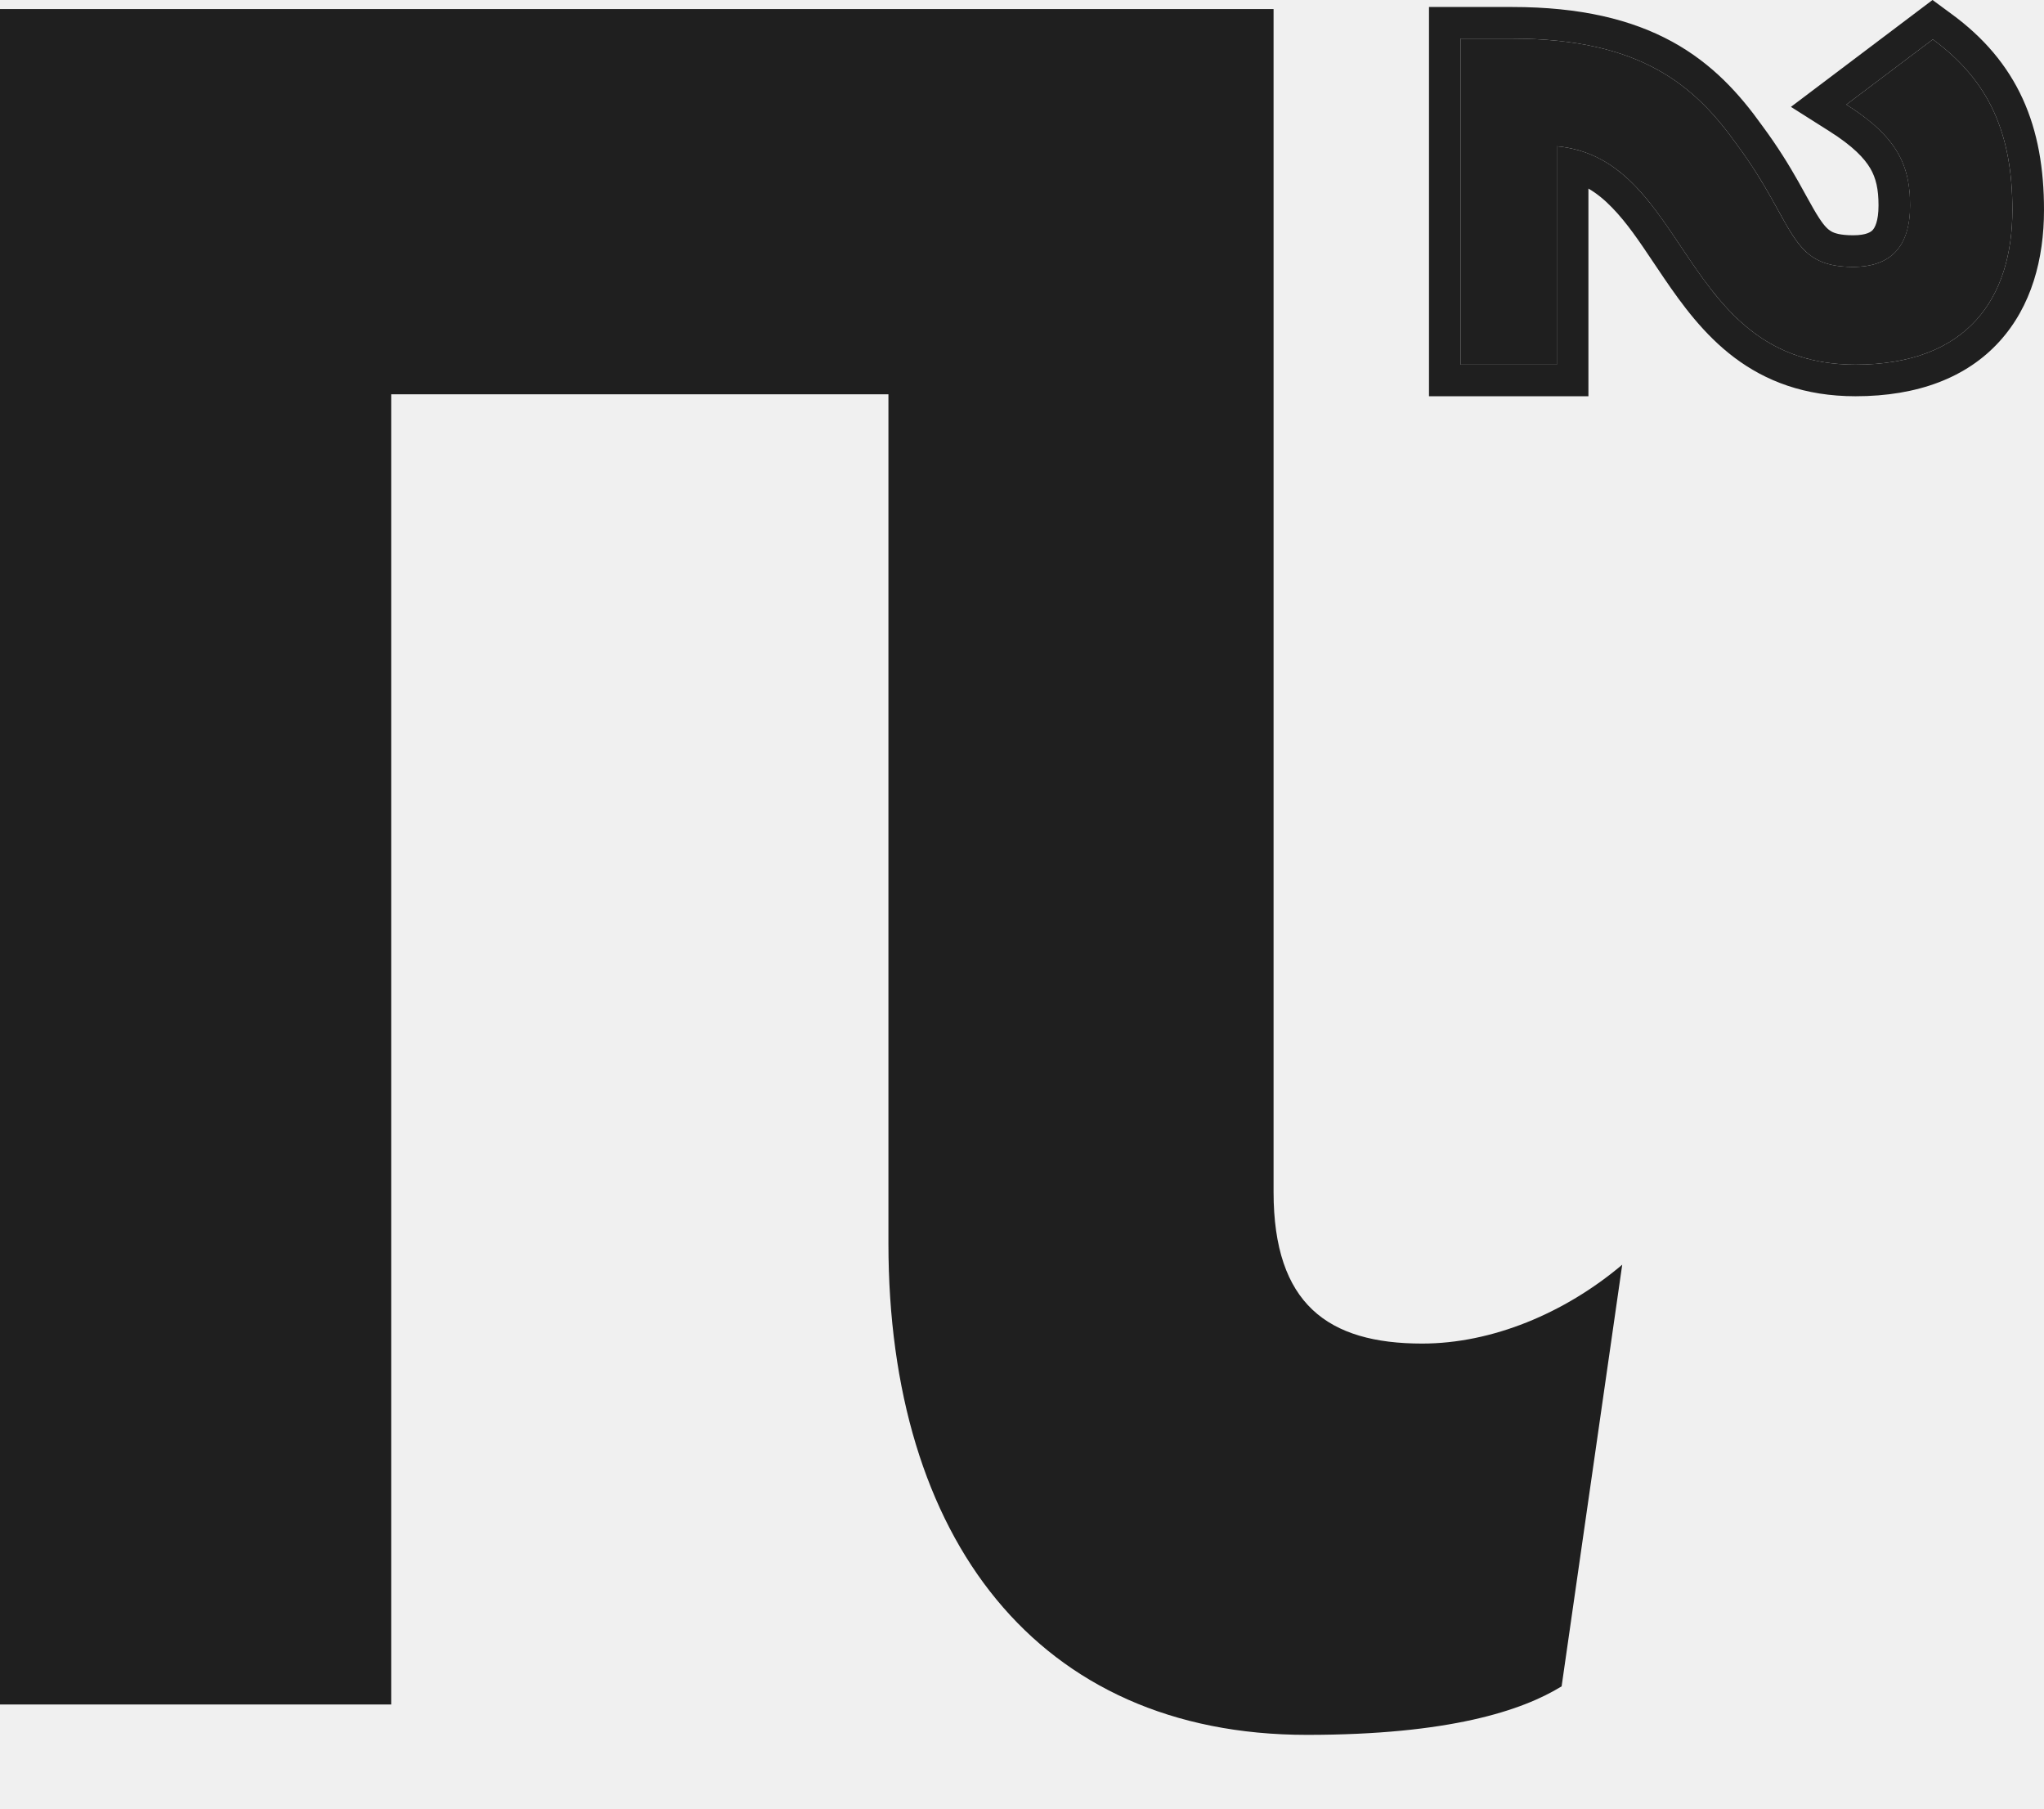
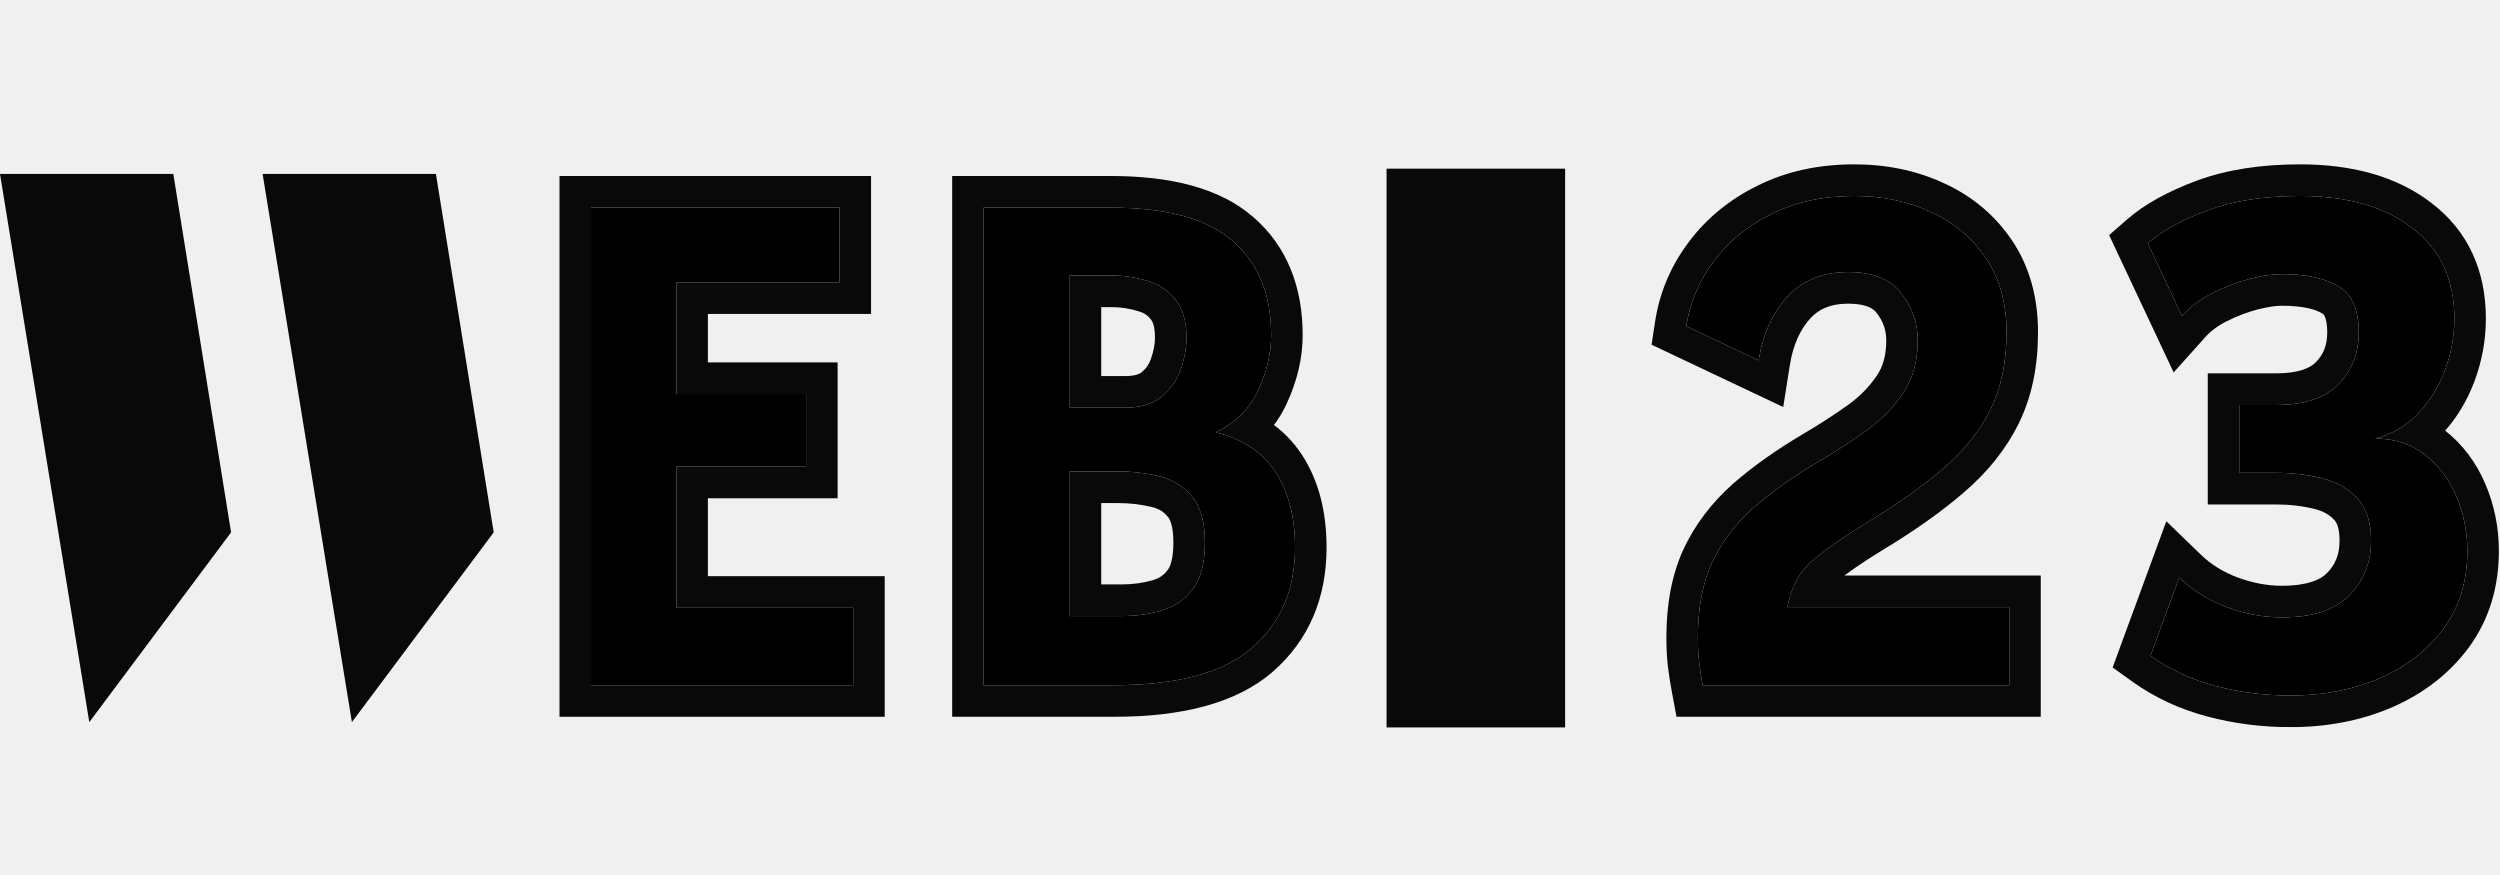
- <svg xmlns="http://www.w3.org/2000/svg" width="26" height="23" viewBox="0 0 26 23" fill="none">
-   <path d="M20.635 16.083L19.864 21.445C19.363 21.753 18.437 22.062 16.624 22.062C13.191 22.062 11.301 19.555 11.301 15.813V5.014H4.976V21.676H0V0.115H16.2V15.158C16.2 16.585 16.894 17.086 18.09 17.086C18.977 17.086 19.903 16.701 20.635 16.083Z" fill="#1F1F1F" />
-   <path d="M18.578 0.491L19.234 0.491C20.873 0.491 21.558 1.089 22.088 1.831C22.85 2.854 22.744 3.394 23.573 3.394C24.055 3.394 24.296 3.133 24.296 2.612C24.296 2.111 24.142 1.745 23.486 1.33L24.586 0.501C25.309 1.031 25.598 1.706 25.598 2.67C25.598 3.789 25.029 4.637 23.602 4.637C21.365 4.637 21.49 2.015 19.803 1.86L19.803 4.637L18.578 4.637L18.578 0.491Z" fill="#1F1F1F" />
-   <path fill-rule="evenodd" clip-rule="evenodd" d="M18.177 0.089L19.234 0.089C20.103 0.089 20.754 0.248 21.27 0.53C21.785 0.812 22.13 1.199 22.413 1.595C22.615 1.867 22.76 2.106 22.875 2.309C22.916 2.381 22.951 2.445 22.982 2.502C23.044 2.613 23.09 2.698 23.141 2.775C23.21 2.881 23.256 2.921 23.295 2.943C23.334 2.965 23.408 2.992 23.573 2.992C23.744 2.992 23.801 2.947 23.821 2.925C23.846 2.898 23.895 2.818 23.895 2.612C23.895 2.405 23.863 2.266 23.791 2.142C23.714 2.011 23.569 1.858 23.272 1.67L22.781 1.359L24.582 -6.19678e-08L24.823 0.177C25.233 0.477 25.534 0.83 25.729 1.256C25.922 1.678 26 2.149 26 2.67C26 3.292 25.842 3.894 25.432 4.344C25.017 4.8 24.397 5.039 23.602 5.039C22.955 5.039 22.458 4.846 22.06 4.546C21.674 4.255 21.396 3.874 21.164 3.533C21.12 3.468 21.079 3.406 21.038 3.346C20.852 3.068 20.694 2.833 20.506 2.64C20.41 2.541 20.312 2.46 20.205 2.398L20.205 5.039L18.177 5.039L18.177 0.089ZM19.803 1.86C19.95 1.874 20.083 1.906 20.205 1.953C20.724 2.155 21.045 2.634 21.379 3.132C21.869 3.864 22.387 4.637 23.602 4.637C25.029 4.637 25.598 3.789 25.598 2.67C25.598 1.706 25.309 1.031 24.586 0.501L23.486 1.33C23.619 1.414 23.731 1.496 23.826 1.577C24.198 1.898 24.297 2.213 24.297 2.612C24.297 3.133 24.055 3.394 23.573 3.394C23.016 3.394 22.881 3.15 22.621 2.679C22.494 2.45 22.338 2.166 22.088 1.831C21.558 1.089 20.873 0.491 19.234 0.491L18.578 0.491L18.578 4.637L19.803 4.637L19.803 1.86Z" fill="#1F1F1F" />
+ <svg xmlns="http://www.w3.org/2000/svg" width="120" height="42" viewBox="0 0 120 42" fill="none">
+   <g clip-path="url(#clip0_1_16)">
+     <path d="M8.319 8.349H0L4.286 34.663L11.092 25.554L8.319 8.349Z" fill="#090909" />
+     <path d="M20.924 8.349H12.605L16.891 34.663L23.698 25.554L20.924 8.349Z" fill="#090909" />
+     <path d="M75.126 8.096H66.555V34.916H75.126V8.096Z" fill="#090909" />
+     <path d="M85.792 29.142H96.444V32.892H81.729C81.663 32.541 81.609 32.19 81.565 31.839C81.521 31.477 81.499 31.061 81.499 30.589C81.499 29.197 81.723 28.007 82.171 27.02C82.63 26.034 83.296 25.151 84.17 24.373C85.055 23.594 86.142 22.827 87.431 22.07C88.141 21.654 88.851 21.193 89.561 20.689C90.271 20.184 90.861 19.587 91.331 18.896C91.812 18.195 92.052 17.345 92.052 16.347C92.052 15.492 91.784 14.73 91.249 14.061C90.725 13.392 89.878 13.058 88.709 13.058C87.497 13.058 86.525 13.453 85.792 14.242C85.071 15.031 84.613 16.051 84.416 17.301L80.942 15.656C81.117 14.516 81.559 13.475 82.27 12.532C82.98 11.578 83.908 10.821 85.055 10.262C86.202 9.692 87.518 9.407 89.004 9.407C90.359 9.407 91.588 9.665 92.691 10.18C93.795 10.684 94.674 11.424 95.329 12.4C95.985 13.376 96.313 14.56 96.313 15.952C96.313 17.378 96.056 18.611 95.543 19.653C95.029 20.694 94.27 21.643 93.265 22.498C92.27 23.353 91.047 24.219 89.594 25.096C88.567 25.721 87.721 26.308 87.055 26.856C86.399 27.393 85.978 28.155 85.792 29.142Z" fill="black" />
+     <mask id="mask0_1_16" style="mask-type:luminance" maskUnits="userSpaceOnUse" x="79" y="7" width="20" height="28">
+       <path d="M98.319 7.59H79.16V34.41H98.319V7.59Z" fill="white" />
+       <path d="M85.792 29.142H96.444V32.892H81.729C81.663 32.541 81.609 32.19 81.565 31.839C81.521 31.477 81.499 31.061 81.499 30.589C81.499 29.197 81.723 28.007 82.171 27.02C82.63 26.034 83.296 25.151 84.17 24.373C85.055 23.594 86.142 22.827 87.431 22.07C88.141 21.654 88.851 21.193 89.561 20.689C90.271 20.184 90.861 19.587 91.331 18.896C91.812 18.195 92.052 17.345 92.052 16.347C92.052 15.492 91.784 14.73 91.249 14.061C90.725 13.392 89.878 13.058 88.709 13.058C87.497 13.058 86.525 13.453 85.792 14.242C85.071 15.031 84.613 16.051 84.416 17.301L80.942 15.656C81.117 14.516 81.559 13.475 82.27 12.532C82.98 11.578 83.908 10.821 85.055 10.262C86.202 9.692 87.518 9.407 89.004 9.407C90.359 9.407 91.588 9.665 92.691 10.18C93.795 10.684 94.674 11.424 95.329 12.4C95.985 13.376 96.313 14.56 96.313 15.952C96.313 17.378 96.056 18.611 95.543 19.653C95.029 20.694 94.27 21.643 93.265 22.498C92.27 23.353 91.047 24.219 89.594 25.096C88.567 25.721 87.721 26.308 87.055 26.856C86.399 27.393 85.978 28.155 85.792 29.142Z" fill="black" />
+     </mask>
+     <g mask="url(#mask0_1_16)">
+       <path d="M85.793 29.142L84.306 28.86L83.967 30.66H85.793V29.142ZM96.444 29.142H97.956V27.624H96.444V29.142ZM96.444 32.892V34.41H97.956V32.892H96.444ZM81.729 32.892L80.242 33.171L80.473 34.41H81.729V32.892ZM81.565 31.839L80.063 32.022L80.064 32.027L81.565 31.839ZM82.171 27.02L80.8 26.378L80.797 26.385L80.794 26.391L82.171 27.02ZM84.17 24.373L83.173 23.231L83.17 23.234L83.166 23.237L84.17 24.373ZM91.331 18.896L90.085 18.036L90.082 18.04L91.331 18.896ZM91.249 14.061L90.061 15L90.065 15.006L90.07 15.012L91.249 14.061ZM85.793 14.242L84.685 13.208L84.681 13.212L84.678 13.216L85.793 14.242ZM84.416 17.301L83.771 18.674L85.595 19.538L85.91 17.538L84.416 17.301ZM80.942 15.656L79.447 15.425L79.275 16.546L80.297 17.029L80.942 15.656ZM82.27 12.532L83.476 13.447L83.479 13.444L83.481 13.44L82.27 12.532ZM85.055 10.262L85.716 11.628L85.721 11.625L85.726 11.623L85.055 10.262ZM92.691 10.18L92.053 11.556L92.059 11.559L92.064 11.562L92.691 10.18ZM93.265 22.498L92.287 21.34L92.284 21.343L92.281 21.345L93.265 22.498ZM89.594 25.096L88.815 23.795L88.81 23.798L89.594 25.096ZM87.055 26.856L88.011 28.032L88.013 28.03L87.055 26.856ZM85.793 30.66H96.444V27.624H85.793V30.66ZM94.931 29.142V32.892H97.956V29.142H94.931ZM96.444 31.373H81.729V34.41H96.444V31.373ZM83.216 32.612C83.156 32.291 83.106 31.971 83.066 31.651L80.064 32.027C80.111 32.409 80.171 32.791 80.242 33.171L83.216 32.612ZM83.066 31.656C83.032 31.37 83.012 31.016 83.012 30.589H79.987C79.987 31.105 80.01 31.585 80.063 32.022L83.066 31.656ZM83.012 30.589C83.012 29.355 83.211 28.391 83.548 27.65L80.794 26.391C80.235 27.623 79.987 29.039 79.987 30.589H83.012ZM83.542 27.662C83.907 26.878 84.443 26.16 85.174 25.508L83.166 23.237C82.15 24.143 81.353 25.19 80.8 26.378L83.542 27.662ZM85.167 25.514C85.963 24.814 86.968 24.101 88.195 23.381L86.668 20.76C85.317 21.553 84.147 22.375 83.173 23.231L85.167 25.514ZM88.195 23.381C88.945 22.941 89.691 22.456 90.435 21.928L88.688 19.45C88.011 19.93 87.338 20.366 86.668 20.76L88.195 23.381ZM90.435 21.928C91.286 21.324 92.005 20.598 92.581 19.752L90.082 18.04C89.718 18.575 89.257 19.045 88.688 19.45L90.435 21.928ZM92.578 19.756C93.26 18.76 93.565 17.598 93.565 16.347H90.54C90.54 17.092 90.364 17.629 90.085 18.036L92.578 19.756ZM93.565 16.347C93.565 15.145 93.178 14.048 92.428 13.11L90.07 15.012C90.39 15.412 90.54 15.839 90.54 16.347H93.565ZM92.438 13.122C91.528 11.962 90.155 11.54 88.709 11.54V14.576C89.601 14.576 89.921 14.822 90.061 15L92.438 13.122ZM88.709 11.54C87.136 11.54 85.742 12.069 84.685 13.208L86.9 15.276C87.308 14.837 87.857 14.576 88.709 14.576V11.54ZM84.678 13.216C83.721 14.263 83.156 15.574 82.922 17.064L85.91 17.538C86.069 16.528 86.422 15.8 86.907 15.268L84.678 13.216ZM85.061 15.928L81.587 14.283L80.297 17.029L83.771 18.674L85.061 15.928ZM82.437 15.887C82.573 15.002 82.913 14.194 83.476 13.447L81.062 11.616C80.205 12.755 79.661 14.03 79.447 15.425L82.437 15.887ZM83.481 13.44C84.036 12.695 84.769 12.089 85.716 11.628L84.394 8.897C83.047 9.554 81.923 10.461 81.058 11.623L83.481 13.44ZM85.726 11.623C86.633 11.172 87.714 10.925 89.004 10.925V7.889C87.323 7.889 85.771 8.212 84.384 8.902L85.726 11.623ZM89.004 10.925C90.163 10.925 91.171 11.144 92.053 11.556L93.329 8.804C92.005 8.185 90.554 7.889 89.004 7.889V10.925ZM92.064 11.562C92.922 11.954 93.581 12.513 94.075 13.249L96.584 11.552C95.767 10.335 94.666 9.415 93.318 8.798L92.064 11.562ZM94.075 13.249C94.533 13.931 94.8 14.806 94.8 15.952H97.825C97.825 14.314 97.436 12.821 96.584 11.552L94.075 13.249ZM94.8 15.952C94.8 17.196 94.576 18.189 94.187 18.98L96.898 20.326C97.536 19.033 97.825 17.559 97.825 15.952H94.8ZM94.187 18.98C93.776 19.811 93.156 20.6 92.287 21.34L94.243 23.656C95.384 22.685 96.281 21.577 96.898 20.326L94.187 18.98ZM92.281 21.345C91.366 22.132 90.215 22.95 88.815 23.795L90.374 26.397C91.879 25.488 93.175 24.574 94.249 23.651L92.281 21.345ZM88.81 23.798C87.744 24.447 86.834 25.075 86.096 25.682L88.013 28.03C88.607 27.541 89.391 26.995 90.379 26.394L88.81 23.798ZM86.097 25.68C85.117 26.483 84.546 27.589 84.306 28.86L87.279 29.424C87.411 28.721 87.68 28.303 88.011 28.032L86.097 25.68Z" fill="#090909" />
+     </g>
+     <path d="M109.944 33.385C108.698 33.385 107.497 33.231 106.339 32.925C105.181 32.617 104.143 32.135 103.225 31.477L104.602 27.728C105.224 28.331 105.984 28.802 106.88 29.142C107.775 29.471 108.654 29.635 109.518 29.635C110.992 29.635 112.074 29.285 112.762 28.583C113.462 27.881 113.811 27.004 113.811 25.951C113.811 25.063 113.593 24.389 113.155 23.929C112.729 23.457 112.167 23.134 111.468 22.958C110.769 22.783 110.02 22.695 109.223 22.695H107.486V19.439H109.255C110.599 19.439 111.593 19.11 112.238 18.452C112.893 17.783 113.221 16.95 113.221 15.952C113.221 14.867 112.899 14.132 112.254 13.749C111.61 13.354 110.697 13.157 109.518 13.157C109.092 13.157 108.578 13.233 107.977 13.387C107.387 13.54 106.797 13.765 106.208 14.061C105.618 14.357 105.126 14.724 104.733 15.163L103.094 11.677C103.771 11.085 104.727 10.558 105.962 10.098C107.207 9.637 108.687 9.407 110.403 9.407C112.664 9.407 114.461 9.922 115.794 10.953C117.138 11.973 117.809 13.42 117.809 15.295C117.809 16.128 117.662 16.945 117.367 17.745C117.072 18.545 116.641 19.247 116.072 19.85C115.504 20.442 114.816 20.842 114.008 21.051C114.936 21.051 115.728 21.308 116.384 21.823C117.05 22.339 117.558 23.008 117.908 23.83C118.257 24.652 118.432 25.524 118.432 26.445C118.432 27.892 118.05 29.137 117.285 30.178C116.52 31.209 115.493 32.004 114.204 32.563C112.926 33.111 111.506 33.385 109.944 33.385Z" fill="black" />
+     <mask id="mask1_1_16" style="mask-type:luminance" maskUnits="userSpaceOnUse" x="100" y="7" width="20" height="28">
+       <path d="M120 7.59H100.84V34.916H120V7.59Z" fill="white" />
+       <path d="M109.944 33.385C108.698 33.385 107.497 33.231 106.339 32.925C105.181 32.617 104.143 32.135 103.225 31.477L104.602 27.728C105.224 28.331 105.984 28.802 106.88 29.142C107.775 29.471 108.654 29.635 109.518 29.635C110.992 29.635 112.074 29.285 112.762 28.583C113.462 27.881 113.811 27.004 113.811 25.951C113.811 25.063 113.593 24.389 113.155 23.929C112.729 23.457 112.167 23.134 111.468 22.958C110.769 22.783 110.02 22.695 109.223 22.695H107.486V19.439H109.255C110.599 19.439 111.593 19.11 112.238 18.452C112.893 17.783 113.221 16.95 113.221 15.952C113.221 14.867 112.899 14.132 112.254 13.749C111.61 13.354 110.697 13.157 109.518 13.157C109.092 13.157 108.578 13.233 107.977 13.387C107.387 13.54 106.797 13.765 106.208 14.061C105.618 14.357 105.126 14.724 104.733 15.163L103.094 11.677C103.771 11.085 104.727 10.558 105.962 10.098C107.207 9.637 108.687 9.407 110.403 9.407C112.664 9.407 114.461 9.922 115.794 10.953C117.138 11.973 117.809 13.42 117.809 15.295C117.809 16.128 117.662 16.945 117.367 17.745C117.072 18.545 116.641 19.247 116.072 19.85C115.504 20.442 114.816 20.842 114.008 21.051C114.936 21.051 115.728 21.308 116.384 21.823C117.05 22.339 117.558 23.008 117.908 23.83C118.257 24.652 118.432 25.524 118.432 26.445C118.432 27.892 118.05 29.137 117.285 30.178C116.52 31.209 115.493 32.004 114.204 32.563C112.926 33.111 111.506 33.385 109.944 33.385Z" fill="black" />
+     </mask>
+     <g mask="url(#mask1_1_16)">
+       <path d="M103.225 31.477L101.806 30.952L101.407 32.039L102.346 32.712L103.225 31.477ZM104.602 27.728L105.652 26.635L103.984 25.02L103.182 27.203L104.602 27.728ZM106.88 29.142L106.345 30.562L106.352 30.565L106.36 30.568L106.88 29.142ZM112.762 28.583L111.693 27.509L111.688 27.514L111.684 27.518L112.762 28.583ZM113.155 23.929L112.035 24.948L112.047 24.962L112.06 24.976L113.155 23.929ZM107.486 22.695H105.973V24.213H107.486V22.695ZM107.486 19.439V17.921H105.973V19.439H107.486ZM112.254 13.749L111.466 15.045L111.474 15.05L111.483 15.054L112.254 13.749ZM107.977 13.387L107.604 11.916L107.598 11.917L107.977 13.387ZM104.733 15.163L103.365 15.811L104.335 17.876L105.857 16.179L104.733 15.163ZM103.094 11.677L102.101 10.532L101.238 11.286L101.726 12.324L103.094 11.677ZM105.962 10.098L105.439 8.673L105.435 8.675L105.962 10.098ZM115.794 10.953L114.87 12.155L114.876 12.16L114.881 12.164L115.794 10.953ZM116.072 19.85L117.162 20.903L117.166 20.898L117.171 20.893L116.072 19.85ZM114.008 21.051L113.631 19.58L114.008 22.569V21.051ZM116.384 21.824L115.451 23.019L115.456 23.022L115.46 23.026L116.384 21.824ZM117.285 30.178L118.498 31.085L118.501 31.082L118.503 31.078L117.285 30.178ZM114.204 32.563L114.799 33.959L114.804 33.956L114.204 32.563ZM109.944 31.867C108.823 31.867 107.752 31.729 106.725 31.457L105.952 34.392C107.241 34.734 108.573 34.903 109.944 34.903V31.867ZM106.725 31.457C105.733 31.194 104.864 30.787 104.105 30.242L102.346 32.712C103.422 33.484 104.628 34.041 105.952 34.392L106.725 31.457ZM104.645 32.002L106.021 28.252L103.182 27.203L101.806 30.952L104.645 32.002ZM103.551 28.82C104.337 29.581 105.277 30.157 106.345 30.562L107.414 27.722C106.69 27.447 106.112 27.08 105.652 26.635L103.551 28.82ZM106.36 30.568C107.405 30.951 108.46 31.153 109.518 31.153V28.117C108.85 28.117 108.146 27.991 107.399 27.716L106.36 30.568ZM109.518 31.153C111.196 31.153 112.752 30.757 113.84 29.648L111.684 27.518C111.396 27.812 110.789 28.117 109.518 28.117V31.153ZM113.832 29.656C114.833 28.651 115.324 27.38 115.324 25.951H112.298C112.298 26.628 112.09 27.111 111.693 27.509L113.832 29.656ZM115.324 25.951C115.324 24.829 115.046 23.72 114.251 22.882L112.06 24.976C112.138 25.058 112.298 25.297 112.298 25.951H115.324ZM114.276 22.909C113.622 22.186 112.783 21.724 111.834 21.486L111.101 24.431C111.551 24.544 111.836 24.729 112.035 24.948L114.276 22.909ZM111.834 21.486C111.004 21.277 110.131 21.177 109.223 21.177V24.213C109.909 24.213 110.534 24.289 111.101 24.431L111.834 21.486ZM109.223 21.177H107.486V24.213H109.223V21.177ZM108.998 22.695V19.439H105.973V22.695H108.998ZM107.486 20.957H109.255V17.921H107.486V20.957ZM109.255 20.957C110.817 20.957 112.279 20.576 113.316 19.517L111.159 17.388C110.908 17.644 110.381 17.921 109.255 17.921V20.957ZM113.316 19.517C114.269 18.544 114.734 17.32 114.734 15.952H111.708C111.708 16.58 111.518 17.022 111.159 17.388L113.316 19.517ZM114.734 15.952C114.734 14.592 114.316 13.211 113.026 12.443L111.483 15.054C111.515 15.073 111.552 15.101 111.595 15.199C111.647 15.319 111.708 15.55 111.708 15.952H114.734ZM113.042 12.453C112.062 11.853 110.832 11.639 109.518 11.639V14.675C110.563 14.675 111.157 14.855 111.466 15.045L113.042 12.453ZM109.518 11.639C108.923 11.639 108.277 11.744 107.604 11.916L108.35 14.858C108.879 14.723 109.261 14.675 109.518 14.675V11.639ZM107.598 11.917C106.897 12.1 106.208 12.364 105.531 12.703L106.884 15.419C107.387 15.167 107.877 14.981 108.357 14.856L107.598 11.917ZM105.531 12.703C104.792 13.074 104.143 13.552 103.608 14.148L105.857 16.179C106.109 15.897 106.443 15.64 106.884 15.419L105.531 12.703ZM106.101 14.515L104.462 11.029L101.726 12.324L103.365 15.811L106.101 14.515ZM104.087 12.821C104.579 12.392 105.353 11.944 106.489 11.521L105.435 8.675C104.102 9.172 102.964 9.777 102.101 10.532L104.087 12.821ZM106.485 11.522C107.522 11.139 108.816 10.925 110.403 10.925V7.889C108.559 7.889 106.893 8.136 105.439 8.673L106.485 11.522ZM110.403 10.925C112.444 10.925 113.881 11.39 114.87 12.155L116.717 9.75C115.042 8.455 112.884 7.889 110.403 7.889V10.925ZM114.881 12.164C115.802 12.862 116.297 13.836 116.297 15.295H119.322C119.322 13.004 118.473 11.083 116.706 9.742L114.881 12.164ZM116.297 15.295C116.297 15.944 116.183 16.582 115.948 17.218L118.785 18.272C119.141 17.307 119.322 16.312 119.322 15.295H116.297ZM115.948 17.218C115.722 17.832 115.397 18.357 114.973 18.807L117.171 20.893C117.883 20.137 118.422 19.258 118.785 18.272L115.948 17.218ZM114.983 18.797C114.613 19.182 114.173 19.441 113.631 19.58L114.384 22.521C115.459 22.244 116.395 21.702 117.162 20.903L114.983 18.797ZM114.008 22.569C114.639 22.569 115.092 22.737 115.451 23.019L117.316 20.628C116.364 19.88 115.233 19.532 114.008 19.532V22.569ZM115.46 23.026C115.909 23.373 116.262 23.828 116.516 24.426L119.299 23.234C118.854 22.187 118.19 21.304 117.307 20.621L115.46 23.026ZM116.516 24.426C116.783 25.054 116.919 25.722 116.919 26.445H119.945C119.945 25.325 119.731 24.25 119.299 23.234L116.516 24.426ZM116.919 26.445C116.919 27.608 116.618 28.527 116.067 29.277L118.503 31.078C119.481 29.745 119.945 28.176 119.945 26.445H116.919ZM116.072 29.271C115.48 30.068 114.674 30.705 113.604 31.169L114.804 33.956C116.312 33.302 117.56 32.349 118.498 31.085L116.072 29.271ZM113.61 31.167C112.541 31.625 111.327 31.867 109.944 31.867V34.903C111.685 34.903 113.311 34.597 114.799 33.959L113.61 31.167Z" fill="#090909" />
+     </g>
+     <path d="M28.369 32.892V9.966H40.298V13.551H32.465V18.913H38.692V22.399H32.465V29.175H40.954V32.892H28.369Z" fill="black" />
+     <mask id="mask2_1_16" style="mask-type:luminance" maskUnits="userSpaceOnUse" x="26" y="8" width="17" height="27">
+       <path d="M42.857 8.096H26.723V34.41H42.857V8.096Z" fill="white" />
+       <path d="M28.369 32.892V9.966H40.298V13.551H32.465V18.913H38.692V22.399H32.465V29.175H40.954V32.892H28.369Z" fill="black" />
+     </mask>
+     <g mask="url(#mask2_1_16)">
+       <path d="M28.369 32.892H26.856V34.41H28.369V32.892ZM28.369 9.966V8.448H26.856V9.966H28.369ZM40.298 9.966H41.811V8.448H40.298V9.966ZM40.298 13.551V15.069H41.811V13.551H40.298ZM32.465 13.551V12.033H30.953V13.551H32.465ZM32.465 18.913H30.953V20.431H32.465V18.913ZM38.692 18.913H40.205V17.395H38.692V18.913ZM38.692 22.399V23.917H40.205V22.399H38.692ZM32.465 22.399V20.881H30.953V22.399H32.465ZM32.465 29.175H30.953V30.693H32.465V29.175ZM40.954 29.175H42.466V27.657H40.954V29.175ZM40.954 32.892V34.41H42.466V32.892H40.954ZM29.881 32.892V9.966H26.856V32.892H29.881ZM28.369 11.484H40.298V8.448H28.369V11.484ZM38.786 9.966V13.551H41.811V9.966H38.786ZM40.298 12.033H32.465V15.069H40.298V12.033ZM30.953 13.551V18.913H33.978V13.551H30.953ZM32.465 20.431H38.692V17.395H32.465V20.431ZM37.18 18.913V22.399H40.205V18.913H37.18ZM38.692 20.881H32.465V23.917H38.692V20.881ZM30.953 22.399V29.175H33.978V22.399H30.953ZM32.465 30.693H40.954V27.657H32.465V30.693ZM39.441 29.175V32.892H42.466V29.175H39.441ZM40.954 31.373H28.369V34.41H40.954V31.373Z" fill="#090909" />
+     </g>
+     <path d="M47.217 32.892V9.966H53.313C56.001 9.966 57.956 10.503 59.18 11.578C60.403 12.641 61.015 14.143 61.015 16.084C61.015 16.95 60.807 17.833 60.392 18.732C59.977 19.631 59.294 20.305 58.344 20.755C59.644 21.073 60.605 21.708 61.228 22.662C61.85 23.616 62.162 24.822 62.162 26.28C62.162 28.298 61.474 29.904 60.097 31.099C58.721 32.294 56.492 32.892 53.412 32.892H47.217ZM53.313 13.222H51.347V19.57H54.002C54.744 19.57 55.329 19.395 55.755 19.044C56.192 18.682 56.497 18.244 56.672 17.729C56.858 17.202 56.951 16.698 56.951 16.216C56.951 15.426 56.776 14.818 56.427 14.39C56.088 13.951 55.64 13.65 55.083 13.486C54.526 13.31 53.936 13.222 53.313 13.222ZM53.674 22.629H51.347V29.57H53.87C54.526 29.57 55.154 29.482 55.755 29.306C56.366 29.131 56.863 28.791 57.246 28.287C57.639 27.782 57.836 27.037 57.836 26.05C57.836 25.052 57.628 24.312 57.213 23.83C56.809 23.337 56.285 23.013 55.64 22.86C55.006 22.706 54.351 22.629 53.674 22.629Z" fill="black" />
+     <mask id="mask3_1_16" style="mask-type:luminance" maskUnits="userSpaceOnUse" x="45" y="8" width="20" height="27">
+       <path d="M64.034 8.096H45.378V34.41H64.034V8.096Z" fill="white" />
+       <path d="M47.217 32.892V9.966H53.313C56.001 9.966 57.956 10.503 59.18 11.578C60.403 12.641 61.015 14.143 61.015 16.084C61.015 16.95 60.807 17.833 60.392 18.732C59.977 19.631 59.294 20.305 58.344 20.755C59.644 21.073 60.605 21.708 61.228 22.662C61.85 23.616 62.162 24.822 62.162 26.28C62.162 28.298 61.474 29.904 60.097 31.099C58.721 32.294 56.492 32.892 53.412 32.892H47.217ZM53.313 13.222H51.347V19.57H54.002C54.744 19.57 55.329 19.395 55.755 19.044C56.192 18.682 56.497 18.244 56.672 17.729C56.858 17.202 56.951 16.698 56.951 16.215C56.951 15.426 56.776 14.818 56.427 14.39C56.088 13.951 55.64 13.65 55.083 13.486C54.526 13.31 53.936 13.222 53.313 13.222ZM53.674 22.629H51.347V29.57H53.87C54.526 29.57 55.154 29.482 55.755 29.306C56.366 29.131 56.863 28.791 57.246 28.287C57.639 27.782 57.836 27.037 57.836 26.05C57.836 25.052 57.628 24.312 57.213 23.83C56.809 23.337 56.285 23.013 55.64 22.86C55.006 22.706 54.351 22.629 53.674 22.629Z" fill="black" />
+     </mask>
+     <g mask="url(#mask3_1_16)">
+       <path d="M47.217 32.892H45.705V34.41H47.217V32.892ZM47.217 9.966V8.448H45.705V9.966H47.217ZM59.18 11.578L58.183 12.72L58.186 12.723L58.189 12.725L59.18 11.578ZM58.344 20.755L57.699 19.381L53.828 21.212L57.986 22.23L58.344 20.755ZM51.347 13.222V11.704H49.834V13.222H51.347ZM51.347 19.57H49.834V21.088H51.347V19.57ZM55.755 19.044L56.714 20.218L56.717 20.215L55.755 19.044ZM56.672 17.729L55.246 17.222L55.243 17.23L55.24 17.239L56.672 17.729ZM56.427 14.39L55.231 15.32L55.244 15.337L55.257 15.353L56.427 14.39ZM55.083 13.486L54.63 14.934L54.643 14.938L54.656 14.942L55.083 13.486ZM51.347 22.629V21.111H49.834V22.629H51.347ZM51.347 29.57H49.834V31.088H51.347V29.57ZM55.755 29.306L55.339 27.847L55.336 27.848L55.332 27.849L55.755 29.306ZM57.246 28.287L56.055 27.351L56.048 27.359L56.042 27.367L57.246 28.287ZM57.213 23.83L56.044 24.794L56.056 24.808L56.068 24.822L57.213 23.83ZM55.64 22.86L55.285 24.335L55.291 24.337L55.64 22.86ZM48.73 32.892V9.966H45.705V32.892H48.73ZM47.217 11.484H53.313V8.448H47.217V11.484ZM53.313 11.484C55.857 11.484 57.367 12.003 58.183 12.72L60.175 10.435C58.545 9.004 56.144 8.448 53.313 8.448V11.484ZM58.189 12.725C59.016 13.444 59.502 14.49 59.502 16.084H62.528C62.528 13.797 61.79 11.838 60.17 10.43L58.189 12.725ZM59.502 16.084C59.502 16.7 59.356 17.366 59.02 18.093L61.764 19.37C62.259 18.3 62.528 17.2 62.528 16.084H59.502ZM59.02 18.093C58.764 18.648 58.351 19.073 57.699 19.381L58.989 22.128C60.237 21.537 61.19 20.614 61.764 19.37L59.02 18.093ZM57.986 22.23C58.983 22.474 59.587 22.919 59.963 23.494L62.493 21.83C61.623 20.498 60.304 19.672 58.702 19.28L57.986 22.23ZM59.963 23.494C60.384 24.14 60.649 25.036 60.649 26.28H63.675C63.675 24.608 63.317 23.092 62.493 21.83L59.963 23.494ZM60.649 26.28C60.649 27.909 60.114 29.076 59.108 29.951L61.087 32.247C62.833 30.731 63.675 28.687 63.675 26.28H60.649ZM59.108 29.951C58.141 30.79 56.36 31.373 53.412 31.373V34.41C56.624 34.41 59.3 33.798 61.087 32.247L59.108 29.951ZM53.412 31.373H47.217V34.41H53.412V31.373ZM53.313 11.704H51.347V14.741H53.313V11.704ZM49.834 13.222V19.57H52.859V13.222H49.834ZM51.347 21.088H54.002V18.052H51.347V21.088ZM54.002 21.088C54.972 21.088 55.936 20.858 56.714 20.218L54.795 17.871C54.721 17.932 54.516 18.052 54.002 18.052V21.088ZM56.717 20.215C57.361 19.683 57.835 19.012 58.104 18.218L55.24 17.239C55.16 17.476 55.023 17.682 54.792 17.873L56.717 20.215ZM58.098 18.235C58.333 17.572 58.464 16.895 58.464 16.215H55.438C55.438 16.5 55.383 16.833 55.246 17.222L58.098 18.235ZM58.464 16.215C58.464 15.222 58.245 14.221 57.596 13.427L55.257 15.353C55.307 15.414 55.438 15.63 55.438 16.215H58.464ZM57.622 13.46C57.079 12.756 56.355 12.279 55.51 12.029L54.656 14.942C54.925 15.021 55.097 15.147 55.231 15.32L57.622 13.46ZM55.536 12.037C54.822 11.812 54.079 11.704 53.313 11.704V14.741C53.792 14.741 54.229 14.808 54.63 14.934L55.536 12.037ZM53.674 21.111H51.347V24.148H53.674V21.111ZM49.834 22.629V29.57H52.859V22.629H49.834ZM51.347 31.088H53.87V28.051H51.347V31.088ZM53.87 31.088C54.662 31.088 55.432 30.981 56.177 30.764L55.332 27.849C54.875 27.982 54.389 28.051 53.87 28.051V31.088ZM56.17 30.766C57.093 30.501 57.868 29.973 58.45 29.206L56.042 27.367C55.859 27.609 55.64 27.761 55.339 27.847L56.17 30.766ZM58.437 29.222C59.125 28.341 59.349 27.203 59.349 26.05H56.323C56.323 26.871 56.153 27.224 56.055 27.351L58.437 29.222ZM59.349 26.05C59.349 24.884 59.113 23.715 58.358 22.838L56.068 24.822C56.144 24.91 56.323 25.221 56.323 26.05H59.349ZM58.382 22.866C57.758 22.105 56.941 21.609 55.989 21.383L55.291 24.337C55.628 24.417 55.859 24.568 56.044 24.794L58.382 22.866ZM55.995 21.384C55.24 21.201 54.466 21.111 53.674 21.111V24.148C54.236 24.148 54.772 24.211 55.285 24.335L55.995 21.384Z" fill="#090909" />
+     </g>
+   </g>
+   <defs>
+     <clipPath id="clip0_1_16">
+       <rect width="120" height="42" fill="white" />
+     </clipPath>
+   </defs>
</svg>
